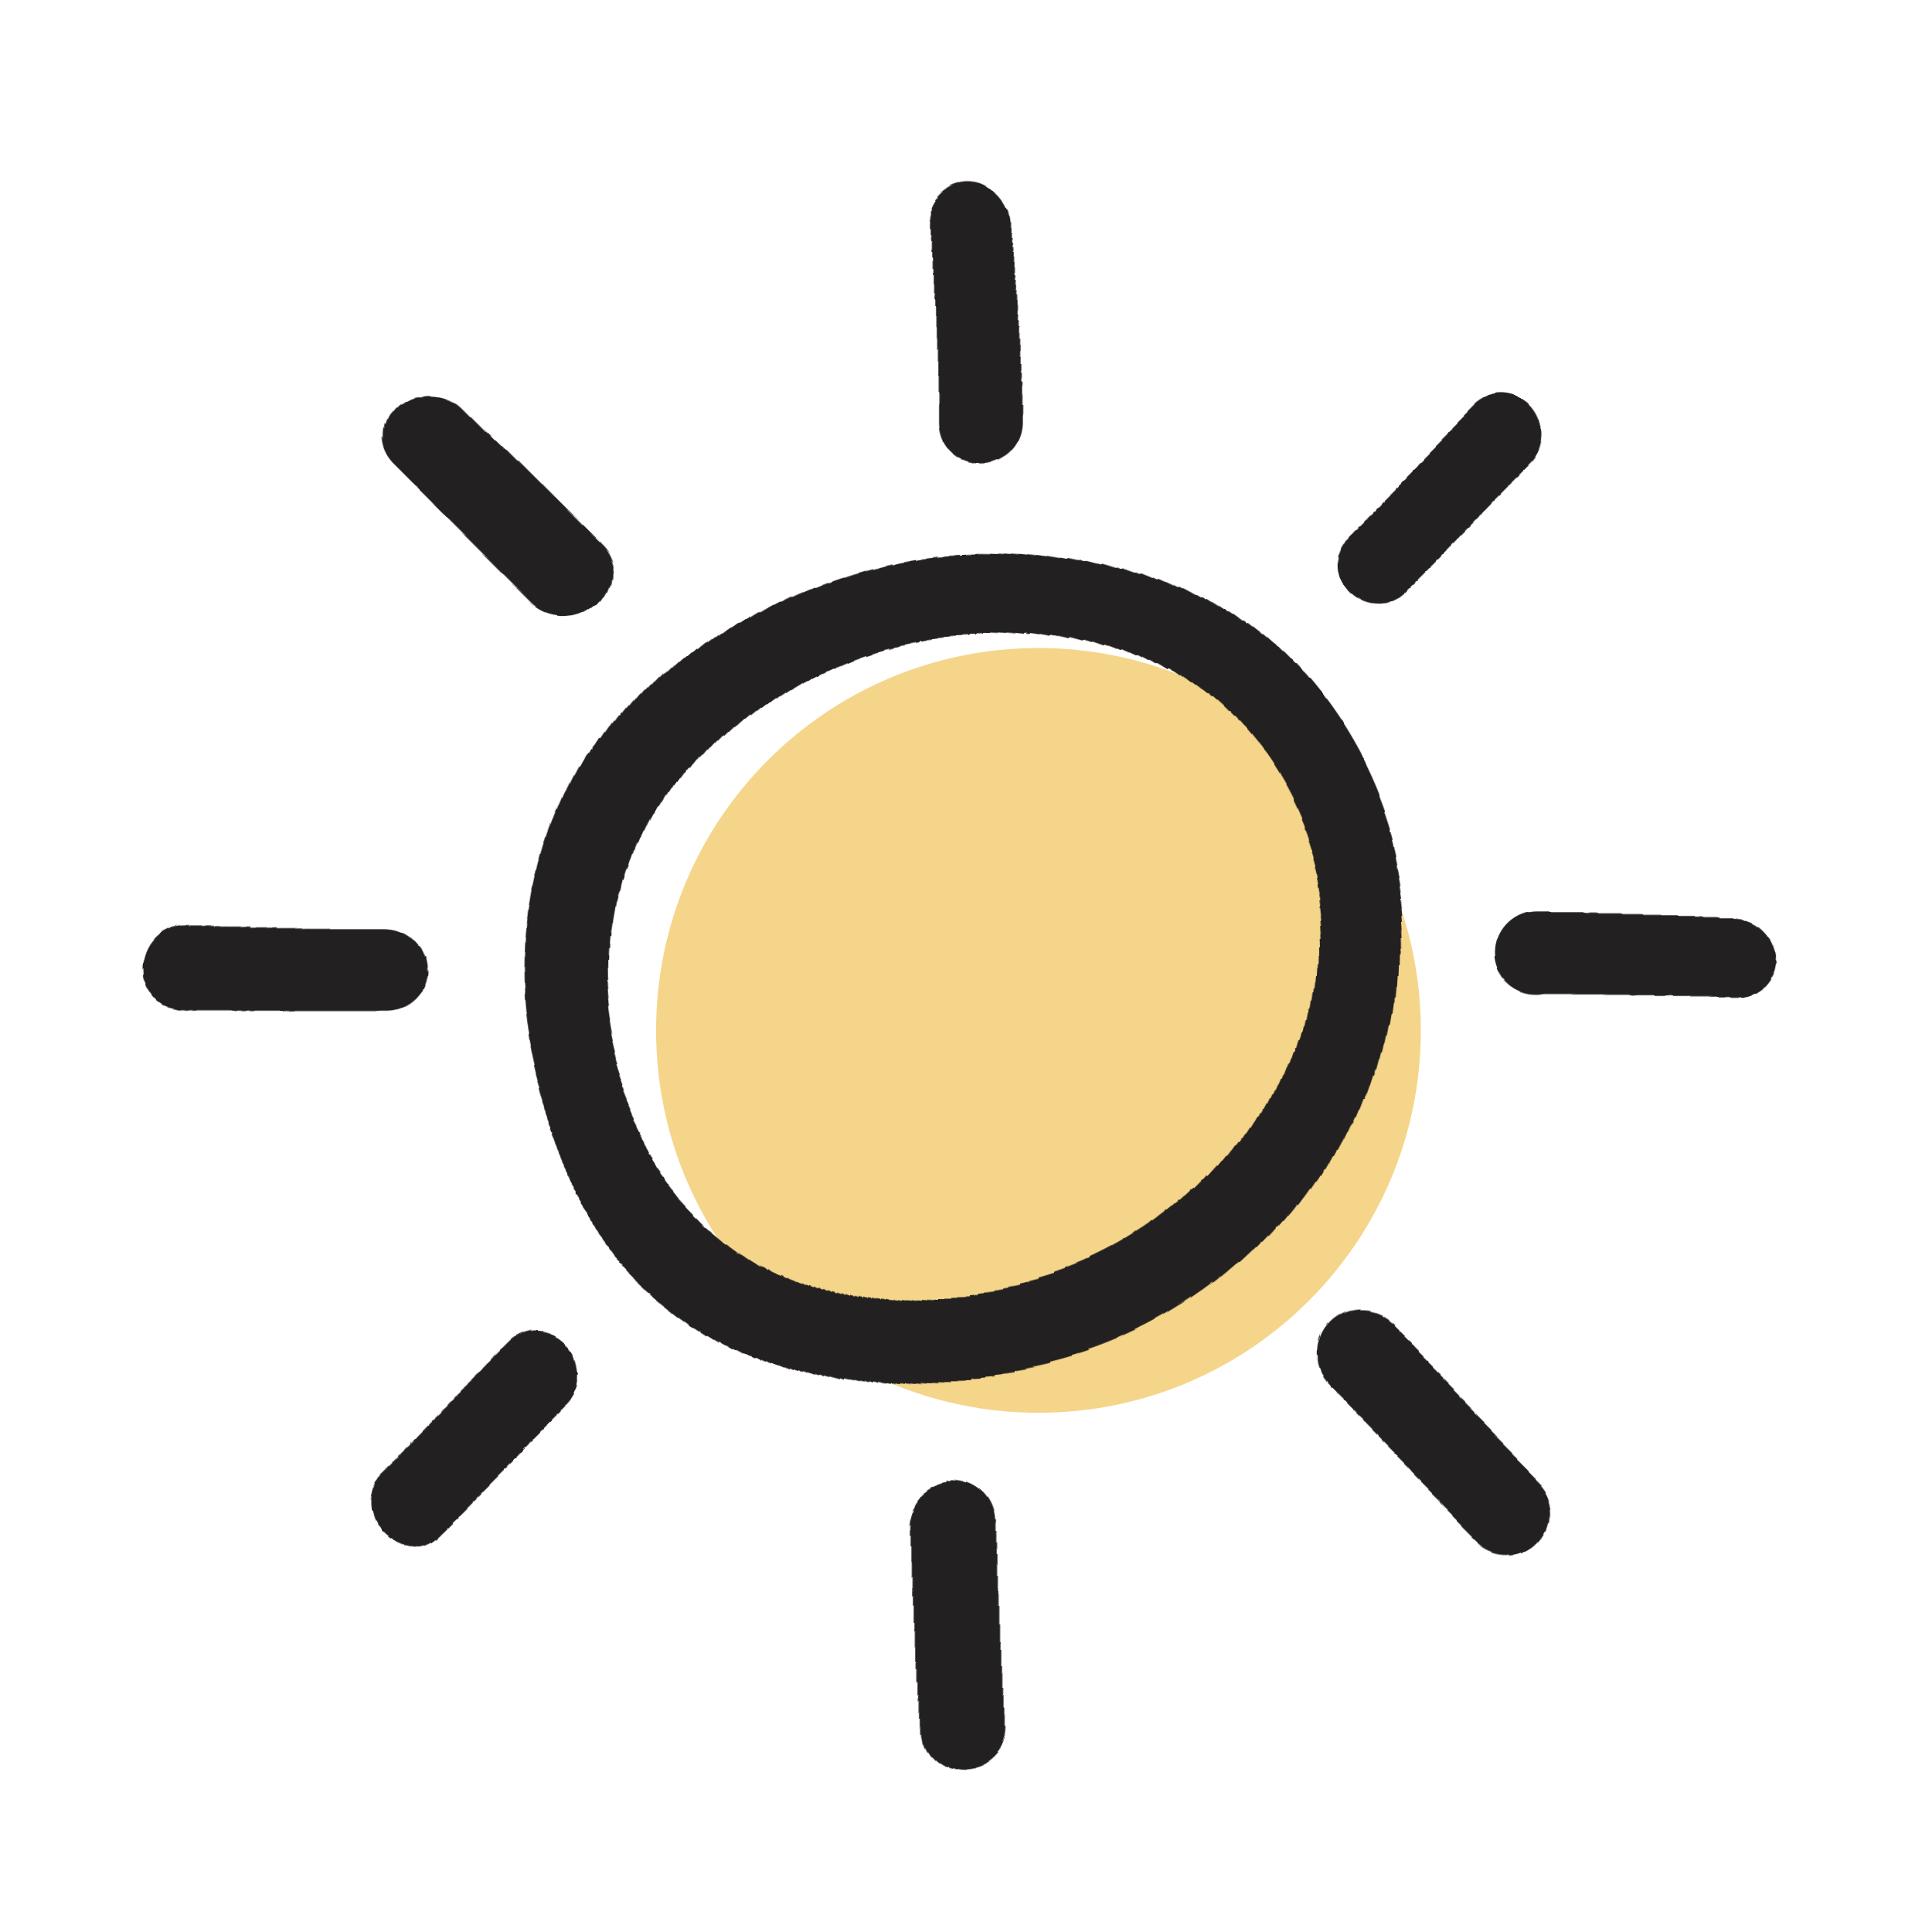
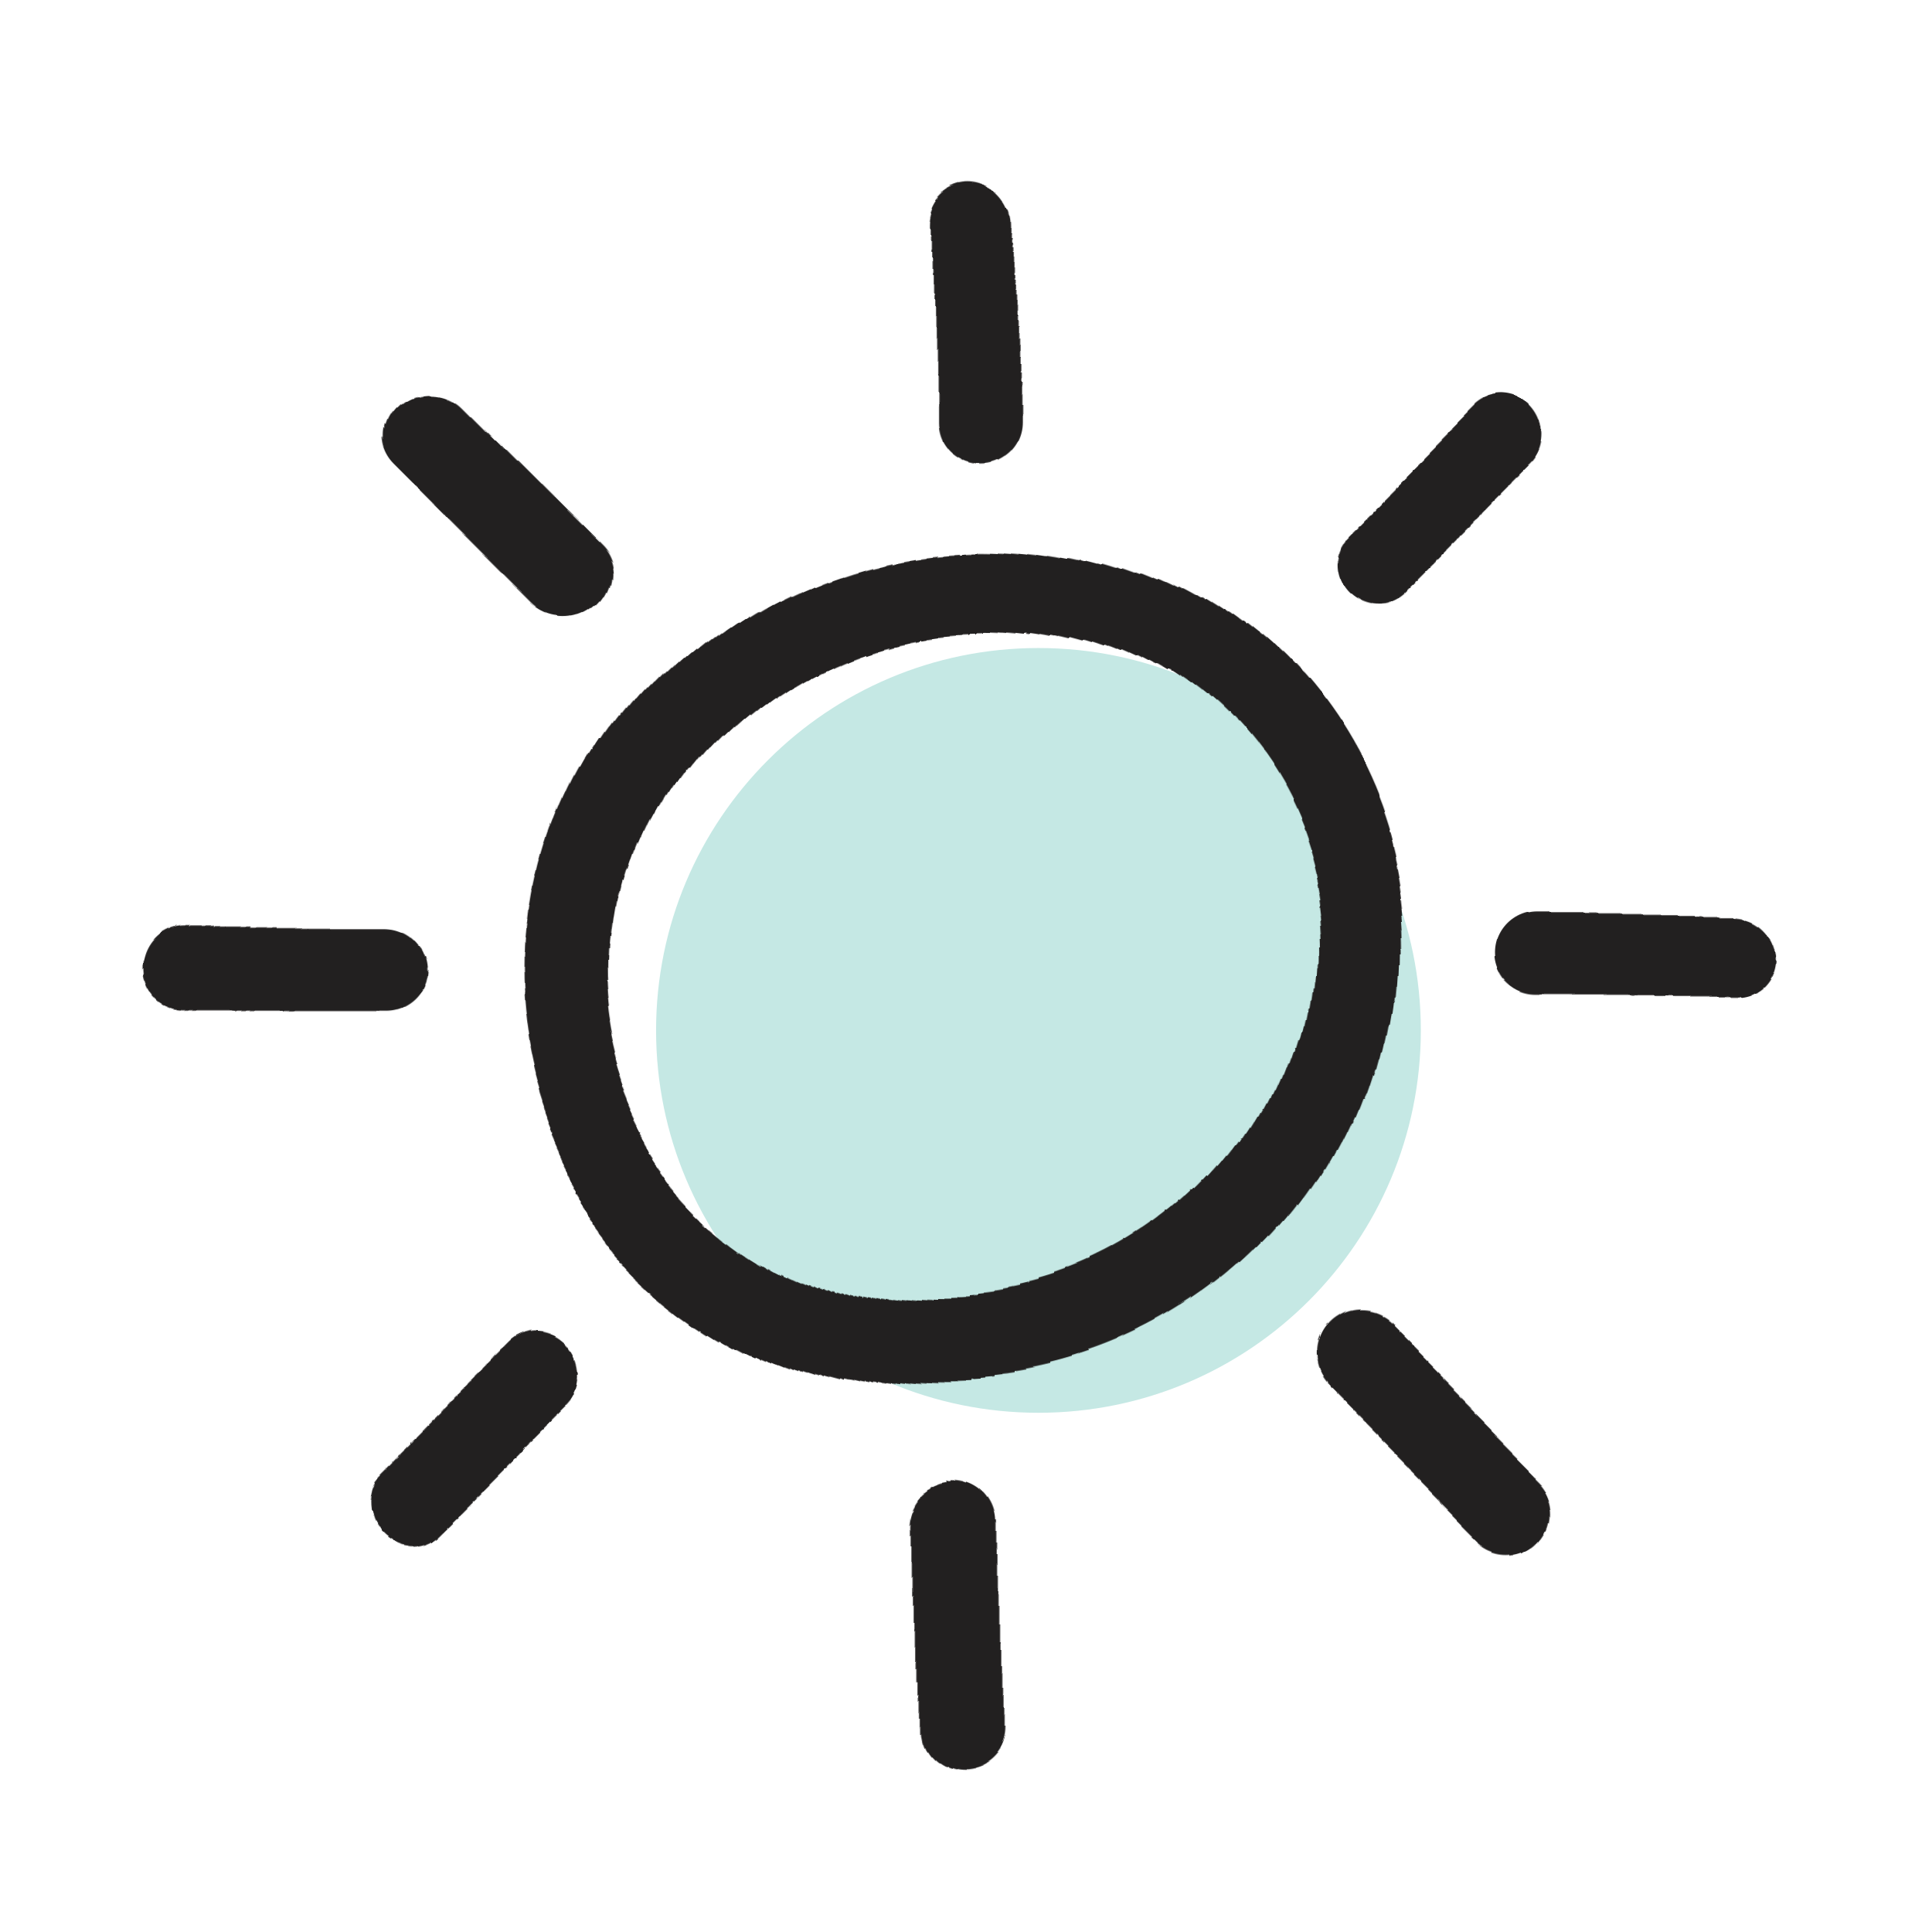
<svg xmlns="http://www.w3.org/2000/svg" viewBox="0 0 48 48" width="96" height="96">
  <defs>
    <filter id="w" x="-10%" y="-10%" width="120%" height="120%">
      <feTurbulence type="fractalNoise" baseFrequency="0.045" numOctaves="2" seed="3" result="n" />
      <feDisplacementMap in="SourceGraphic" in2="n" scale="2.4" xChannelSelector="R" yChannelSelector="G" />
    </filter>
  </defs>
-   <g transform="translate(1.8 1.6)" fill="#F5D58A">
+   <g transform="translate(1.8 1.6)" fill="#C5E8E4">
    <circle cx="24" cy="24" r="9.5" />
  </g>
  <g fill="none" stroke="#222020" stroke-width="2.1" stroke-linecap="round" stroke-linejoin="round" filter="url(#w)">
    <circle cx="24" cy="24" r="9.5" />
    <path d="M24 5v5M24 38v5M5 24h5M38 24h5M10.6 10.6l3.5 3.5M33.9 33.9l3.5 3.5M10.6 37.4l3.5-3.5M33.9 14.1l3.5-3.5" />
  </g>
</svg>
